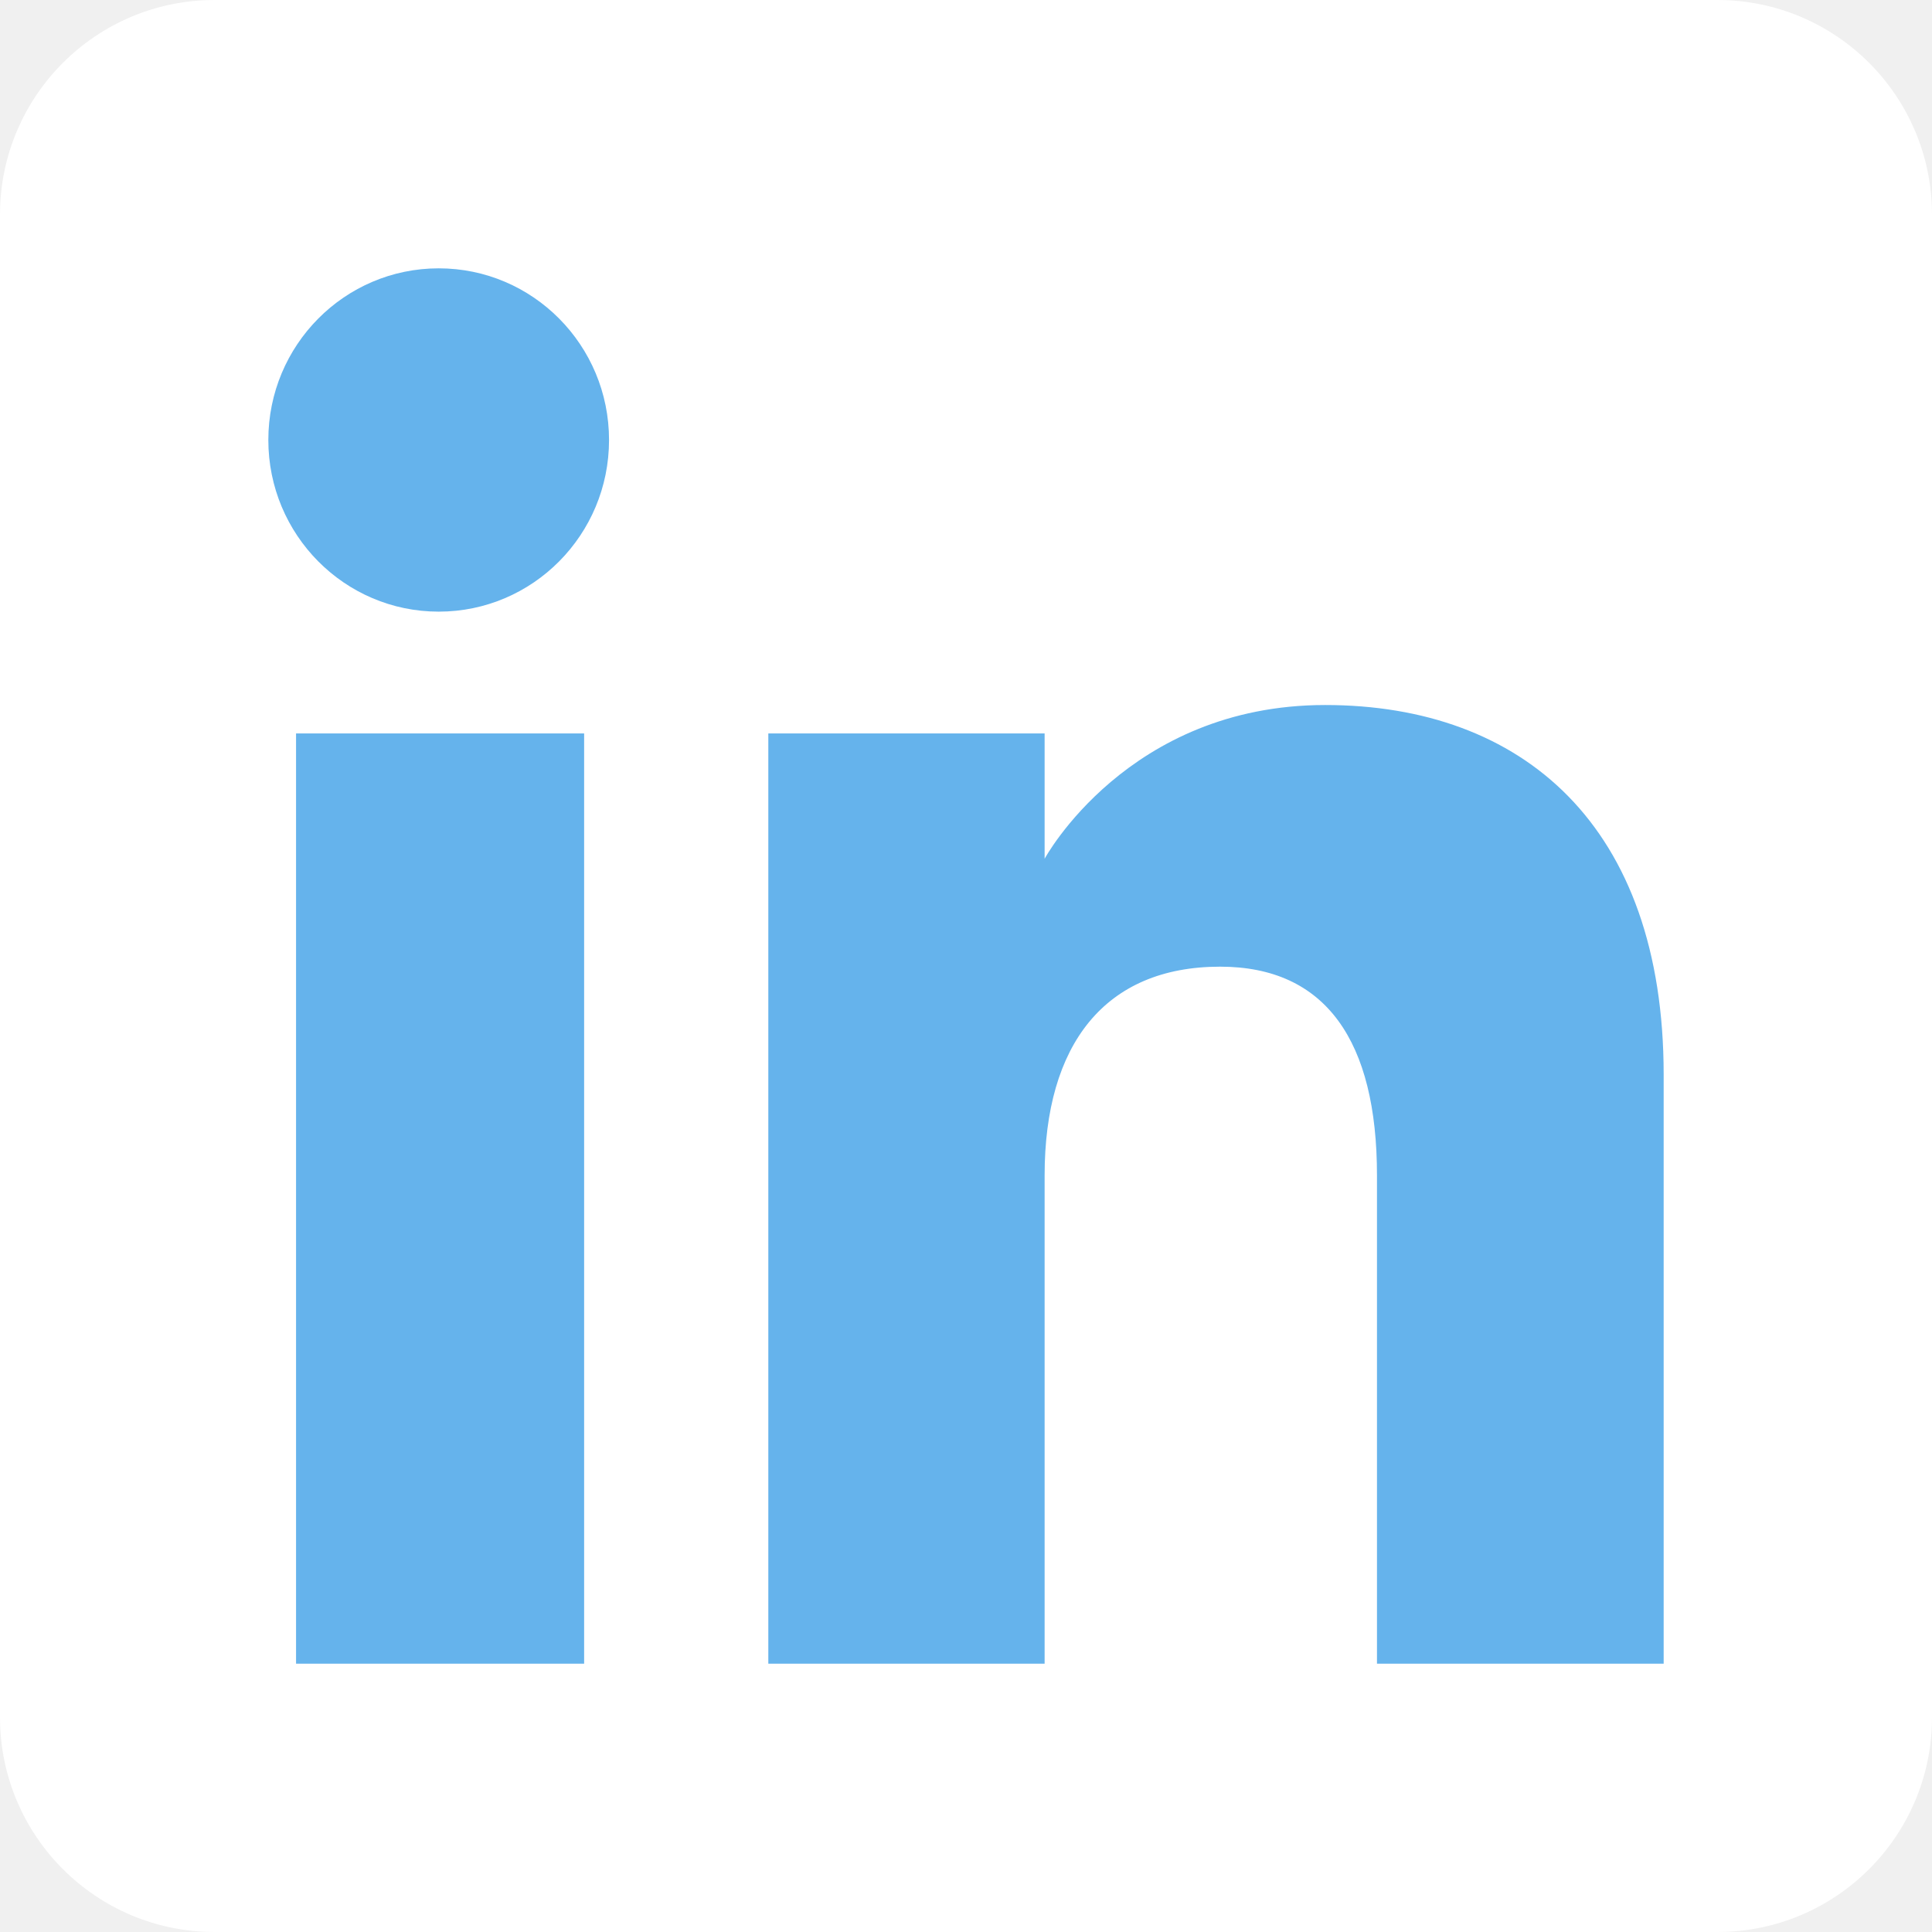
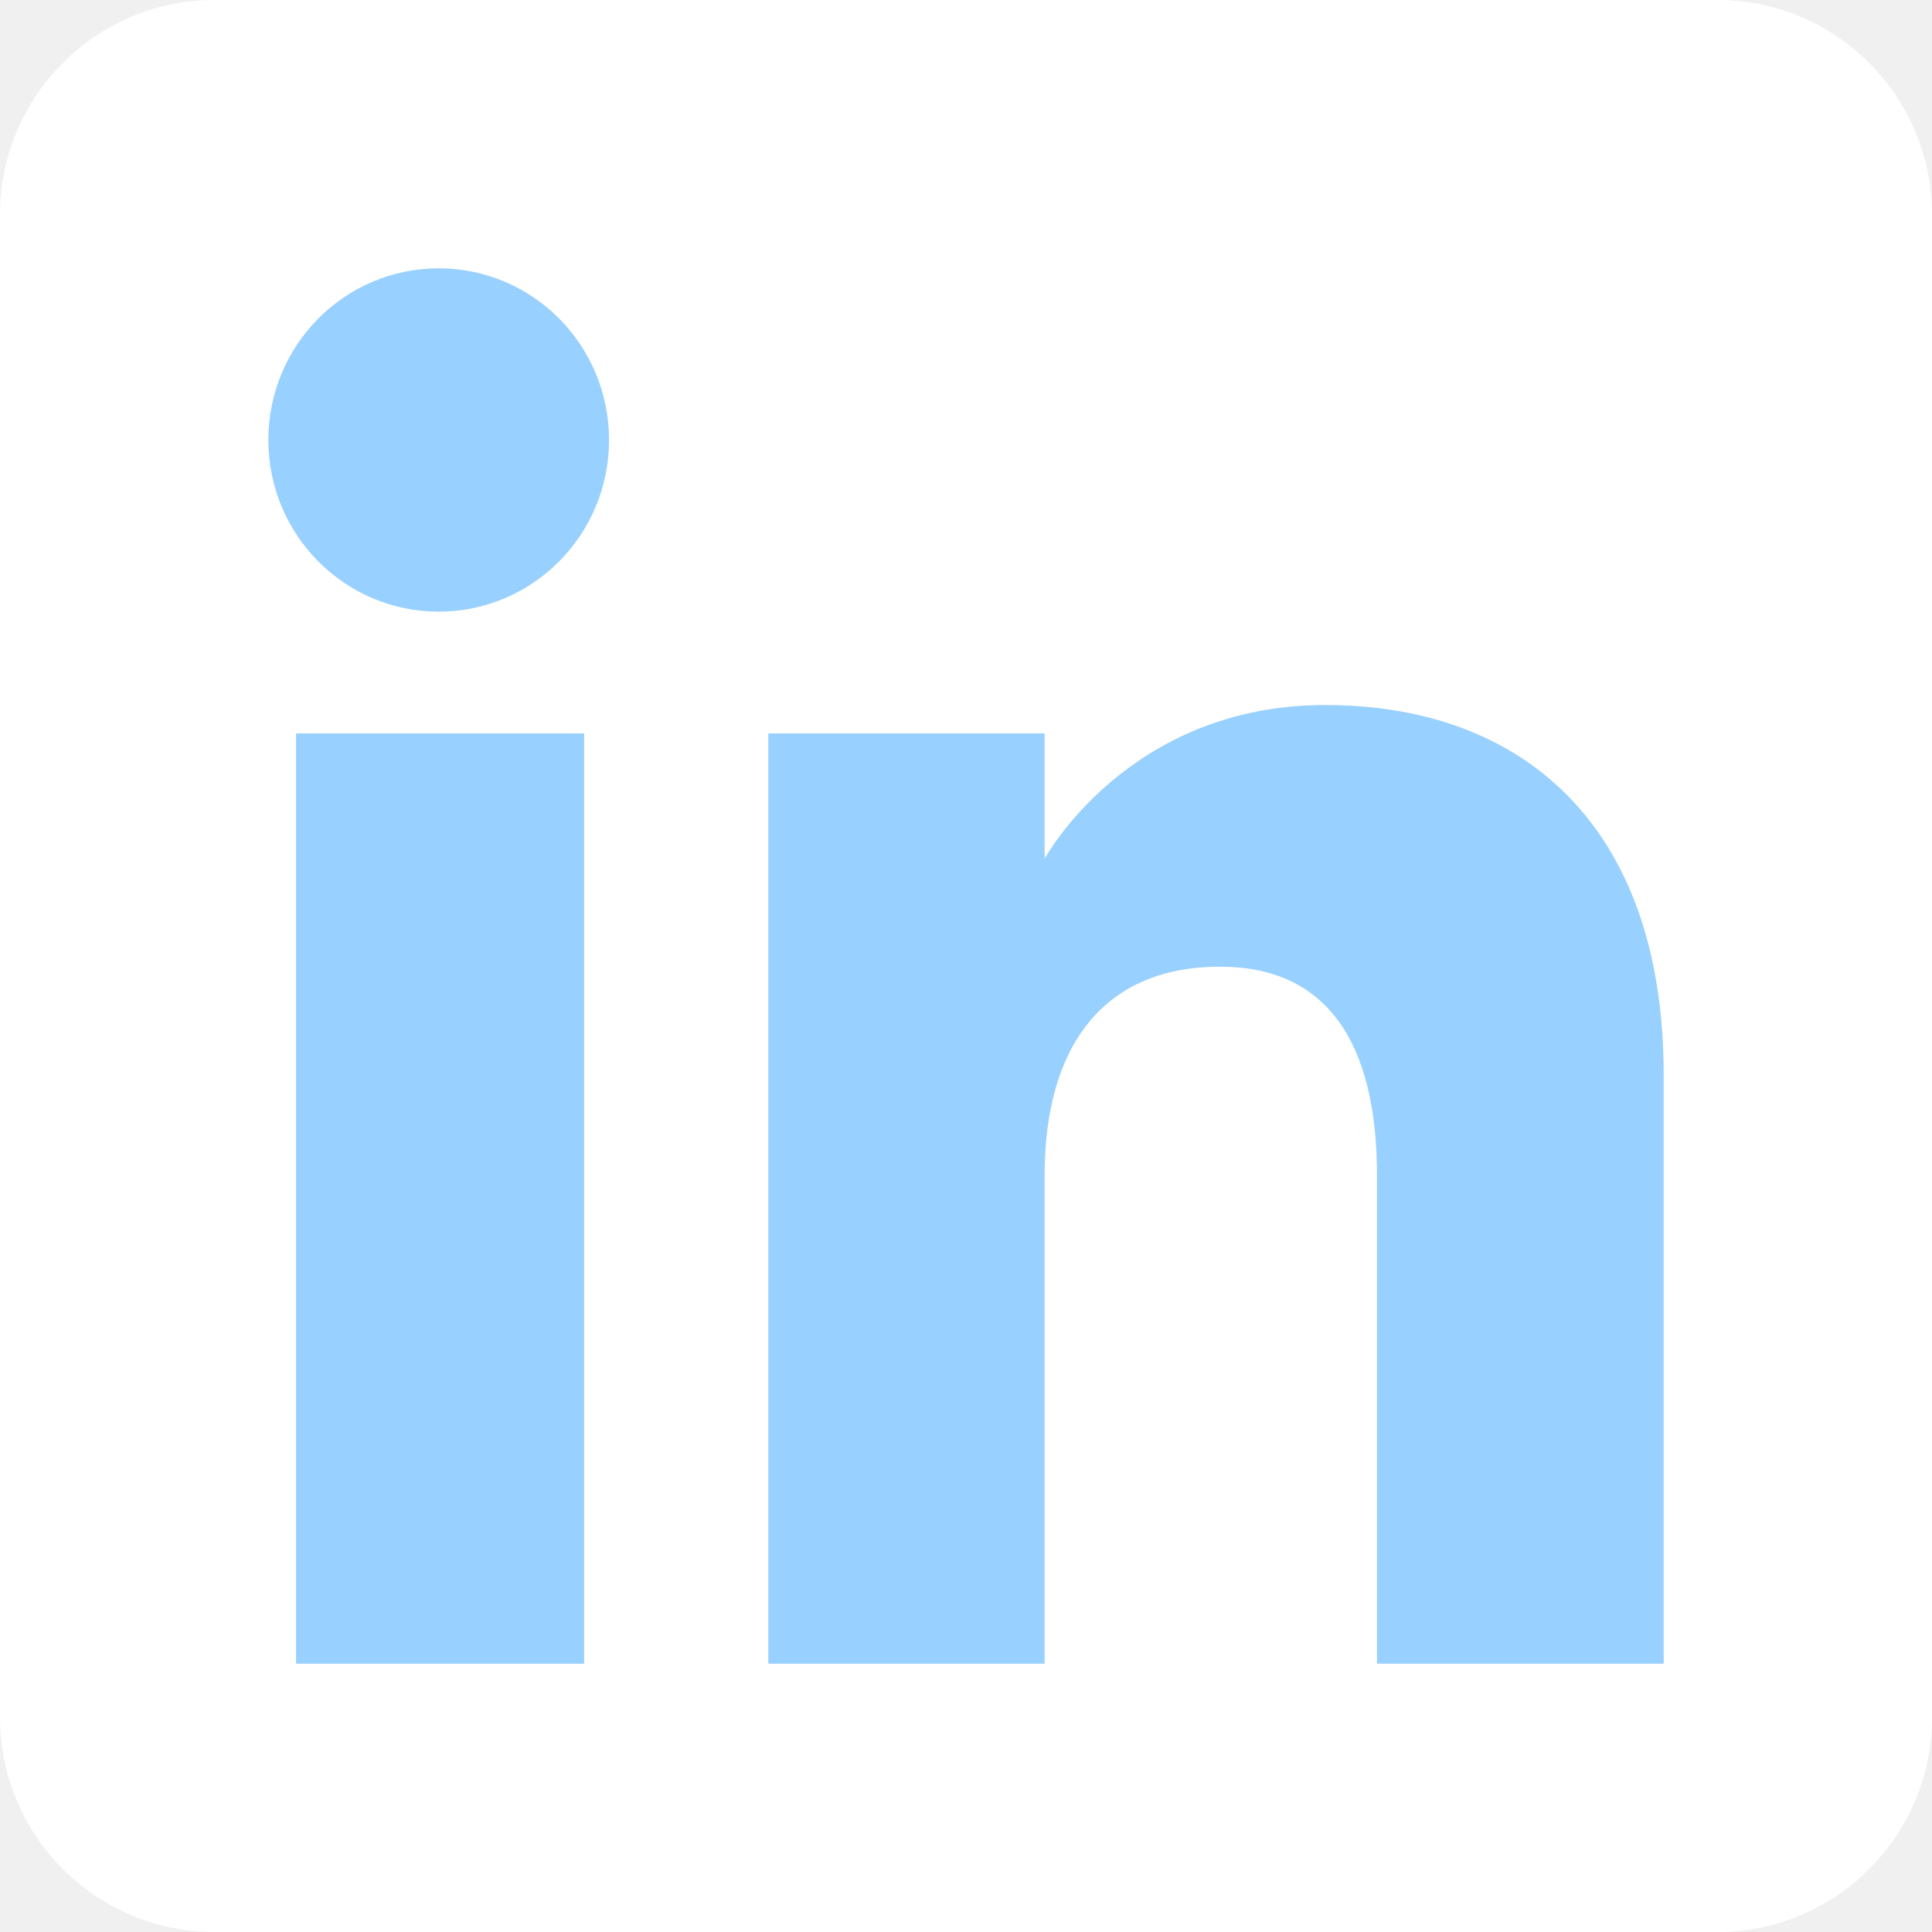
<svg xmlns="http://www.w3.org/2000/svg" height="72" viewBox="0 0 72 72" width="72">
  <g fill="none" fill-rule="evenodd">
    <path fill="#FFF" d="M8,72 L64,72 C68.418,72 72,68.418 72,64 L72,8 C72,3.582 68.418,-8.11624501e-16 64,0 L8,0 C3.582,8.11624501e-16 -5.41083001e-16,3.582 0,8 L0,64 C5.41083001e-16,68.418 3.582,72 8,72 Z" />
-     <path fill="#65b3ec" d="M62,62 L51.316,62 L51.316,43.802 C51.316,38.813 49.42,36.025 45.471,36.025 C41.175,36.025 38.93,38.926 38.93,43.802 L38.93,62 L28.633,62 L28.633,27.333 L38.93,27.333 L38.93,32.003 C38.93,32.003 42.026,26.274 49.383,26.274 C56.736,26.274 62,30.764 62,40.051 L62,62 Z M16.349,22.794 C12.842,22.794 10,19.93 10,16.397 C10,12.864 12.842,10 16.349,10 C19.857,10 22.697,12.864 22.697,16.397 C22.697,19.93 19.857,22.794 16.349,22.794 Z M11.033,62 L21.769,62 L21.769,27.333 L11.033,27.333 L11.033,62 Z" />
+     <path fill="#98d0ff" d="M62,62 L51.316,62 L51.316,43.802 C51.316,38.813 49.42,36.025 45.471,36.025 C41.175,36.025 38.93,38.926 38.93,43.802 L38.93,62 L28.633,62 L28.633,27.333 L38.93,27.333 L38.93,32.003 C38.93,32.003 42.026,26.274 49.383,26.274 C56.736,26.274 62,30.764 62,40.051 L62,62 Z M16.349,22.794 C12.842,22.794 10,19.93 10,16.397 C10,12.864 12.842,10 16.349,10 C19.857,10 22.697,12.864 22.697,16.397 C22.697,19.93 19.857,22.794 16.349,22.794 Z M11.033,62 L21.769,62 L21.769,27.333 L11.033,27.333 L11.033,62 Z" />
  </g>
</svg>
